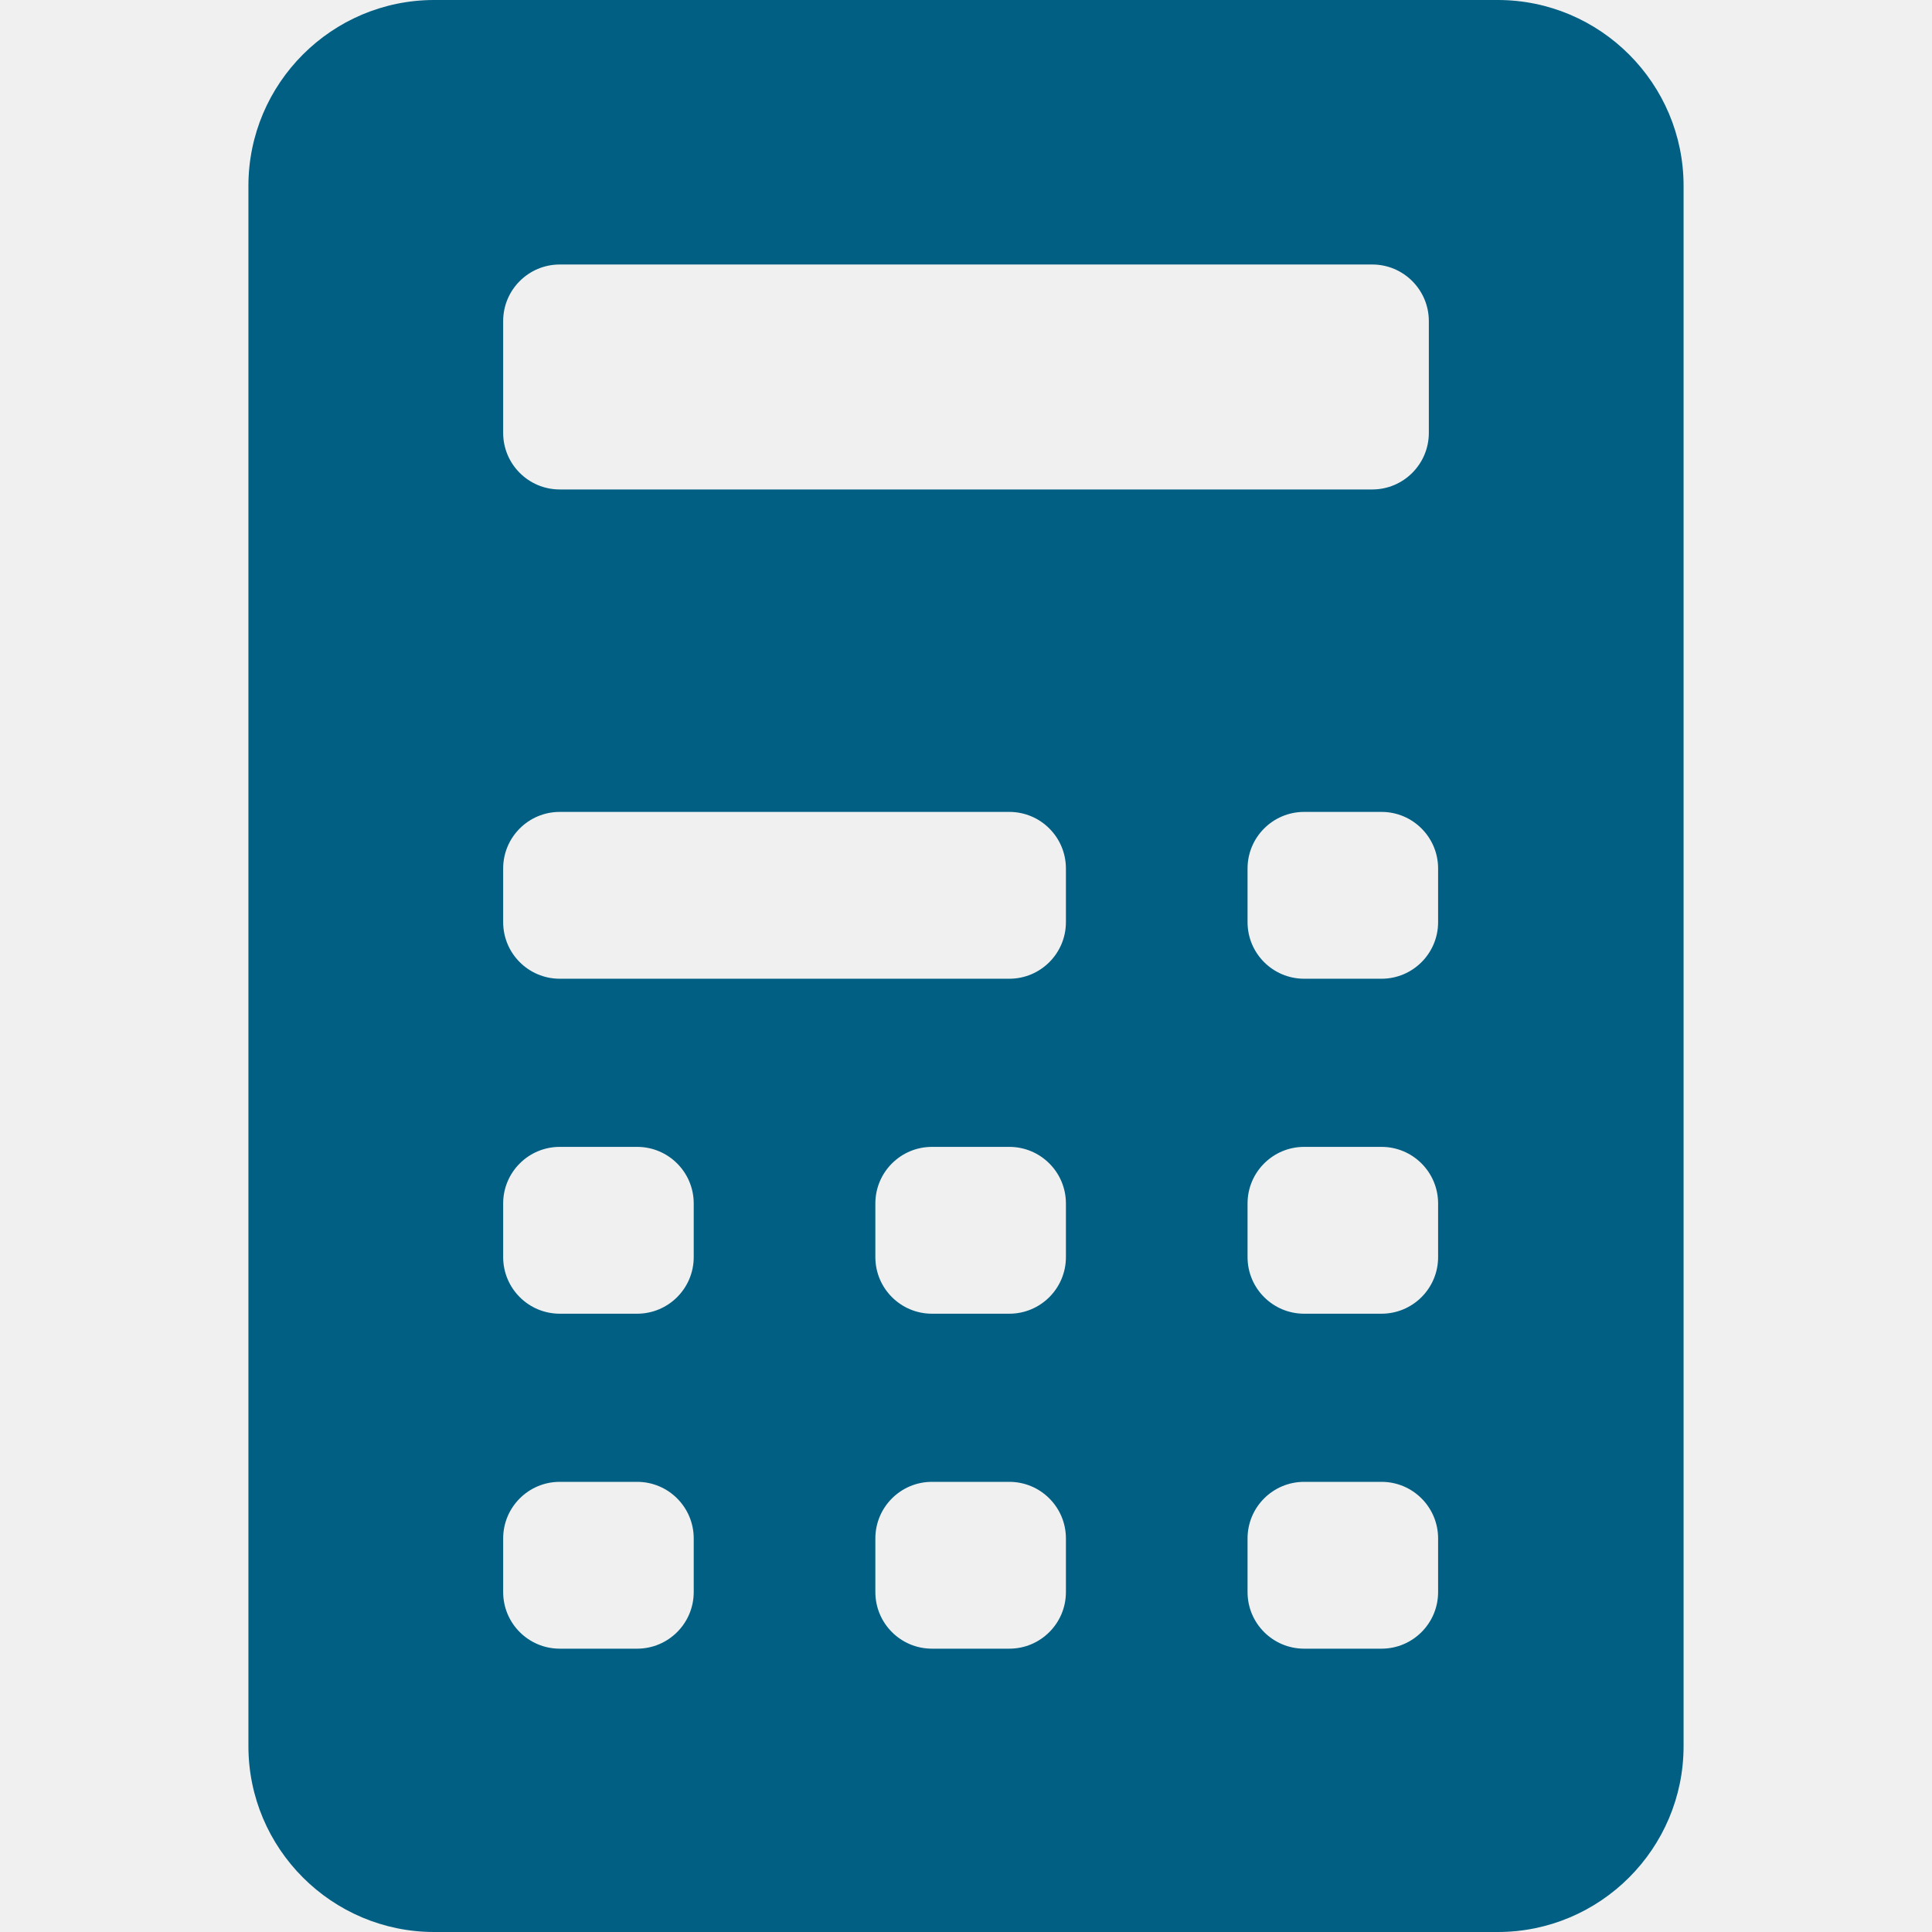
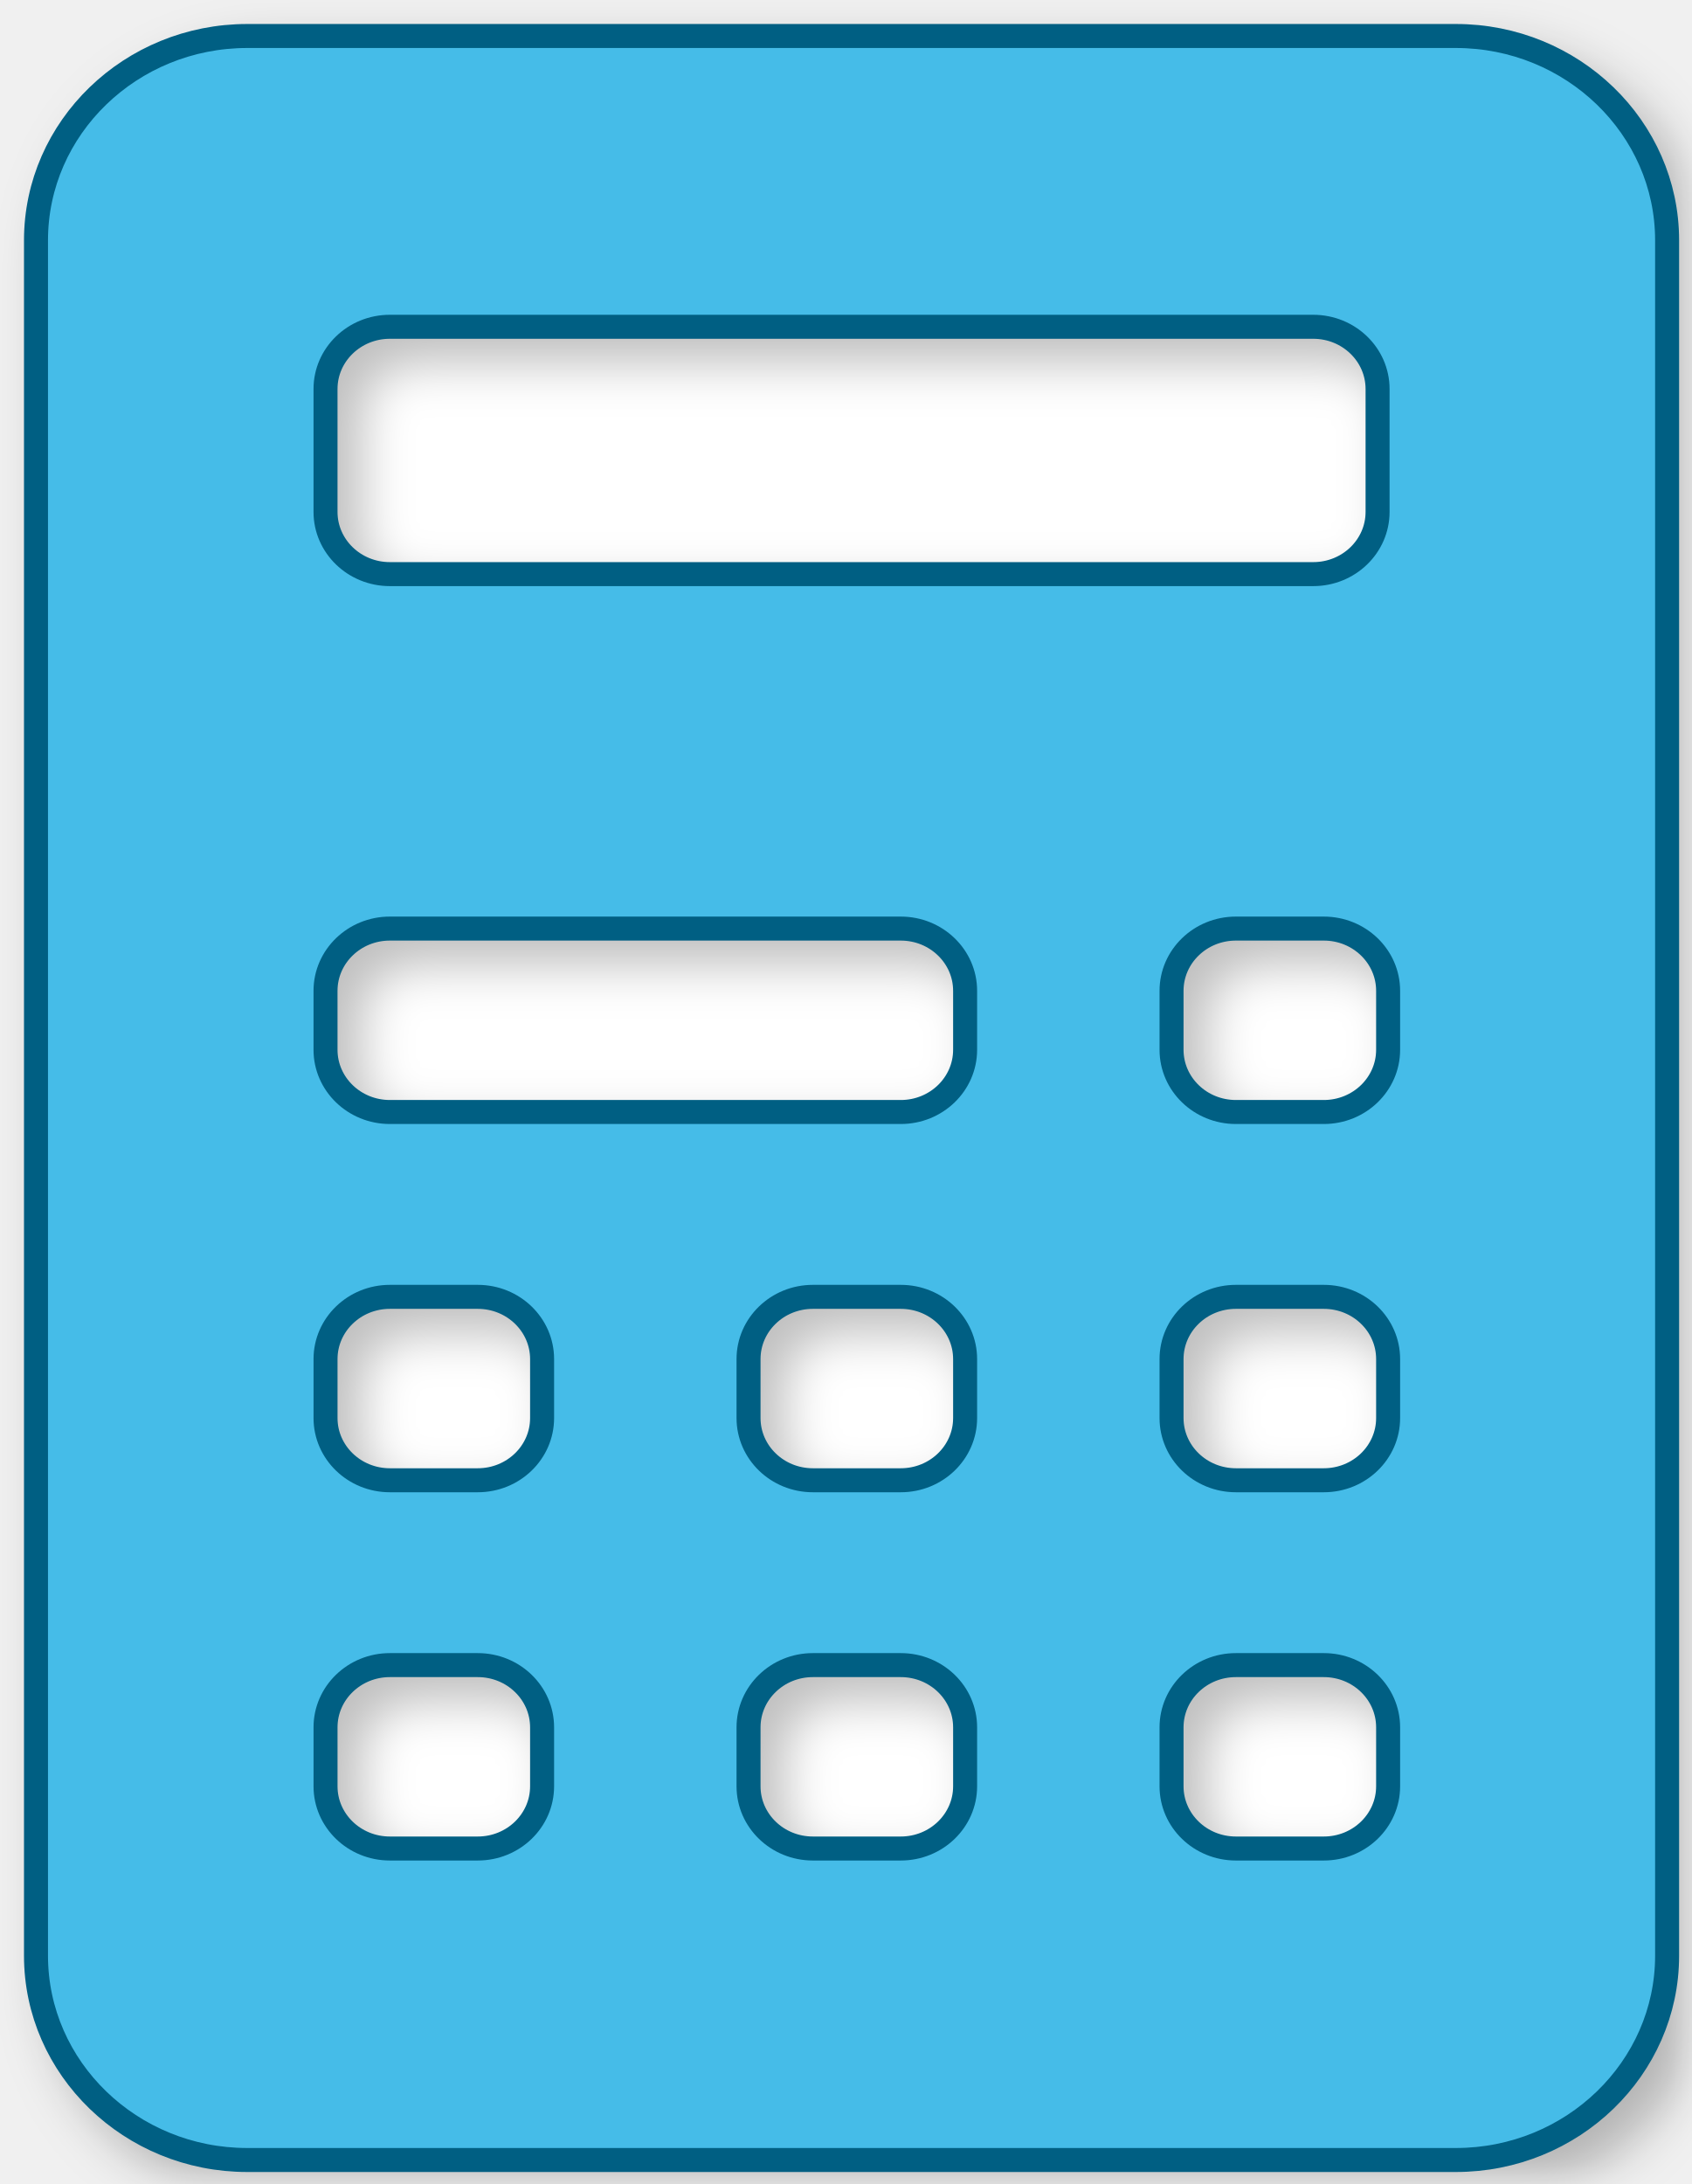
- <svg xmlns="http://www.w3.org/2000/svg" version="1.1" id="Capa_1" x="0px" y="0px" viewBox="0 0 512 512" style="fill:#005F83; enable-background:new 0 0 512 512;" xml:space="preserve">
-   <g>
-     <g>
-       <path d="M396.911,0H115.089C87.93,0,65.834,22.096,65.834,49.255v413.49c0,27.159,22.096,49.255,49.255,49.255h281.822    c27.159,0,49.255-22.096,49.255-49.255V49.255C446.166,22.096,424.07,0,396.911,0z M133.343,85.096c0-8.284,6.716-15,15-15    h215.313c8.284,0,15,6.716,15,15v29.618c0,8.284-6.716,15-15,15H148.343c-8.284,0-15-6.716-15-15V85.096z M183.844,421.916    c0,8.284-6.716,15-15,15h-20.5c-8.284,0-15-6.716-15-15v-14.212c0-8.284,6.716-15,15-15h20.5c8.284,0,15,6.716,15,15V421.916z     M183.844,333.146c0,8.284-6.716,15-15,15h-20.5c-8.284,0-15-6.716-15-15v-14.212c0-8.284,6.716-15,15-15h20.5    c8.284,0,15,6.716,15,15V333.146z M282.479,421.916c0,8.284-6.716,15-15,15h-20.5c-8.285,0-15-6.716-15-15v-14.212    c0-8.284,6.715-15,15-15h20.5c8.284,0,15,6.716,15,15V421.916z M282.479,333.146c0,8.284-6.716,15-15,15h-20.5    c-8.285,0-15-6.716-15-15v-14.212c0-8.284,6.715-15,15-15h20.5c8.284,0,15,6.716,15,15V333.146z M282.479,244.375    c0,8.285-6.716,15-15,15H148.343c-8.284,0-15-6.716-15-15v-14.212c0-8.284,6.716-15,15-15h119.136c8.284,0,15,6.716,15,15V244.375    z M381.114,421.916c0,8.284-6.716,15-15,15h-20.5c-8.284,0-15-6.716-15-15v-14.212c0-8.284,6.716-15,15-15h20.5    c8.284,0,15,6.716,15,15V421.916z M381.114,333.146c0,8.284-6.716,15-15,15h-20.5c-8.284,0-15-6.716-15-15v-14.212    c0-8.284,6.716-15,15-15h20.5c8.284,0,15,6.716,15,15V333.146z M381.114,244.375c0,8.285-6.716,15-15,15h-20.5    c-8.284,0-15-6.716-15-15v-14.212c0-8.284,6.716-15,15-15h20.5c8.284,0,15,6.716,15,15V244.375z" />
-     </g>
+ <svg xmlns="http://www.w3.org/2000/svg" width="141" height="182" viewBox="0 0 141 182" fill="none">
+   <rect x="21" y="15.574" width="107" height="150.885" fill="white" />
+   <g filter="url(#filter0_d)">
+     <path d="M121.334 3H20.605C10.898 3 3 10.639 3 20.028V162.972C3 172.361 10.898 180 20.605 180H121.334C131.041 180 138.939 172.361 138.939 162.972V20.028C138.939 10.639 131.041 3 121.334 3ZM27.129 32.418C27.129 29.554 29.53 27.232 32.49 27.232H109.448C112.409 27.232 114.809 29.554 114.809 32.418V42.657C114.809 45.521 112.409 47.843 109.448 47.843H32.49C29.53 47.843 27.129 45.521 27.129 42.657V32.418ZM45.179 148.858C45.179 151.721 42.779 154.043 39.818 154.043H32.491C29.53 154.043 27.13 151.721 27.13 148.858V143.945C27.13 141.081 29.53 138.759 32.491 138.759H39.818C42.779 138.759 45.179 141.081 45.179 143.945V148.858ZM45.179 118.17C45.179 121.033 42.779 123.355 39.818 123.355H32.491C29.53 123.355 27.13 121.033 27.13 118.17V113.256C27.13 110.393 29.53 108.071 32.491 108.071H39.818C42.779 108.071 45.179 110.393 45.179 113.256V118.17ZM80.434 148.858C80.434 151.721 78.033 154.043 75.072 154.043H67.745C64.784 154.043 62.384 151.721 62.384 148.858V143.945C62.384 141.081 64.784 138.759 67.745 138.759H75.072C78.033 138.759 80.434 141.081 80.434 143.945V148.858ZM80.434 118.17C80.434 121.033 78.033 123.355 75.072 123.355H67.745C64.784 123.355 62.384 121.033 62.384 118.17V113.256C62.384 110.393 64.784 108.071 67.745 108.071H75.072C78.033 108.071 80.434 110.393 80.434 113.256V118.17ZM80.434 87.481C80.434 90.345 78.033 92.667 75.072 92.667H32.49C29.53 92.667 27.129 90.345 27.129 87.481V82.568C27.129 79.704 29.53 77.382 32.49 77.382H75.072C78.033 77.382 80.434 79.704 80.434 82.568V87.481ZM115.688 148.858C115.688 151.721 113.288 154.043 110.327 154.043H103C100.039 154.043 97.638 151.721 97.638 148.858V143.945C97.638 141.081 100.039 138.759 103 138.759H110.327C113.288 138.759 115.688 141.081 115.688 143.945V148.858ZM115.688 118.17C115.688 121.033 113.288 123.355 110.327 123.355H103C100.039 123.355 97.638 121.033 97.638 118.17V113.256C97.638 110.393 100.039 108.071 103 108.071H110.327C113.288 108.071 115.688 110.393 115.688 113.256V118.17ZM115.688 87.481C115.688 90.345 113.288 92.667 110.327 92.667H103C100.039 92.667 97.638 90.345 97.638 87.481V82.568C97.638 79.704 100.039 77.382 103 77.382H110.327C113.288 77.382 115.688 79.704 115.688 82.568V87.481Z" fill="#45BCE8" />
+     <path d="M121.334 3H20.605C10.898 3 3 10.639 3 20.028V162.972C3 172.361 10.898 180 20.605 180H121.334C131.041 180 138.939 172.361 138.939 162.972V20.028C138.939 10.639 131.041 3 121.334 3ZM27.129 32.418C27.129 29.554 29.53 27.232 32.49 27.232H109.448C112.409 27.232 114.809 29.554 114.809 32.418V42.657C114.809 45.521 112.409 47.843 109.448 47.843H32.49C29.53 47.843 27.129 45.521 27.129 42.657V32.418ZM45.179 148.858C45.179 151.721 42.779 154.043 39.818 154.043H32.491C29.53 154.043 27.13 151.721 27.13 148.858V143.945C27.13 141.081 29.53 138.759 32.491 138.759H39.818C42.779 138.759 45.179 141.081 45.179 143.945V148.858ZM45.179 118.17C45.179 121.033 42.779 123.355 39.818 123.355H32.491C29.53 123.355 27.13 121.033 27.13 118.17V113.256C27.13 110.393 29.53 108.071 32.491 108.071H39.818C42.779 108.071 45.179 110.393 45.179 113.256V118.17ZM80.434 148.858C80.434 151.721 78.033 154.043 75.072 154.043H67.745C64.784 154.043 62.384 151.721 62.384 148.858V143.945C62.384 141.081 64.784 138.759 67.745 138.759H75.072C78.033 138.759 80.434 141.081 80.434 143.945V148.858ZM80.434 118.17C80.434 121.033 78.033 123.355 75.072 123.355H67.745C64.784 123.355 62.384 121.033 62.384 118.17V113.256C62.384 110.393 64.784 108.071 67.745 108.071H75.072C78.033 108.071 80.434 110.393 80.434 113.256V118.17ZM80.434 87.481C80.434 90.345 78.033 92.667 75.072 92.667H32.49C29.53 92.667 27.129 90.345 27.129 87.481V82.568C27.129 79.704 29.53 77.382 32.49 77.382H75.072C78.033 77.382 80.434 79.704 80.434 82.568V87.481ZM115.688 148.858C115.688 151.721 113.288 154.043 110.327 154.043H103C100.039 154.043 97.638 151.721 97.638 148.858V143.945C97.638 141.081 100.039 138.759 103 138.759H110.327C113.288 138.759 115.688 141.081 115.688 143.945V148.858ZM115.688 118.17C115.688 121.033 113.288 123.355 110.327 123.355H103C100.039 123.355 97.638 121.033 97.638 118.17V113.256C97.638 110.393 100.039 108.071 103 108.071H110.327C113.288 108.071 115.688 110.393 115.688 113.256V118.17ZM115.688 87.481C115.688 90.345 113.288 92.667 110.327 92.667H103C100.039 92.667 97.638 90.345 97.638 87.481V82.568C97.638 79.704 100.039 77.382 103 77.382H110.327C113.288 77.382 115.688 79.704 115.688 82.568V87.481Z" stroke="#005F83" stroke-width="2" />
  </g>
-   <g>
- </g>
-   <g>
- </g>
-   <g>
- </g>
-   <g>
- </g>
-   <g>
- </g>
-   <g>
- </g>
-   <g>
- </g>
-   <g>
- </g>
-   <g>
- </g>
-   <g>
- </g>
-   <g>
- </g>
-   <g>
- </g>
-   <g>
- </g>
-   <g>
- </g>
-   <g>
- </g>
+   <defs>
+     <filter id="filter0_d" x="0" y="0" width="145.939" height="187" filterUnits="userSpaceOnUse" color-interpolation-filters="sRGB">
+       <feFlood flood-opacity="0" result="BackgroundImageFix" />
+       <feColorMatrix in="SourceAlpha" type="matrix" values="0 0 0 0 0 0 0 0 0 0 0 0 0 0 0 0 0 0 127 0" />
+       <feOffset dx="2" dy="2" />
+       <feGaussianBlur stdDeviation="2" />
+       <feColorMatrix type="matrix" values="0 0 0 0 0 0 0 0 0 0 0 0 0 0 0 0 0 0 0.25 0" />
+       <feBlend mode="normal" in2="BackgroundImageFix" result="effect1_dropShadow" />
+       <feBlend mode="normal" in="SourceGraphic" in2="effect1_dropShadow" result="shape" />
+     </filter>
+   </defs>
</svg>
